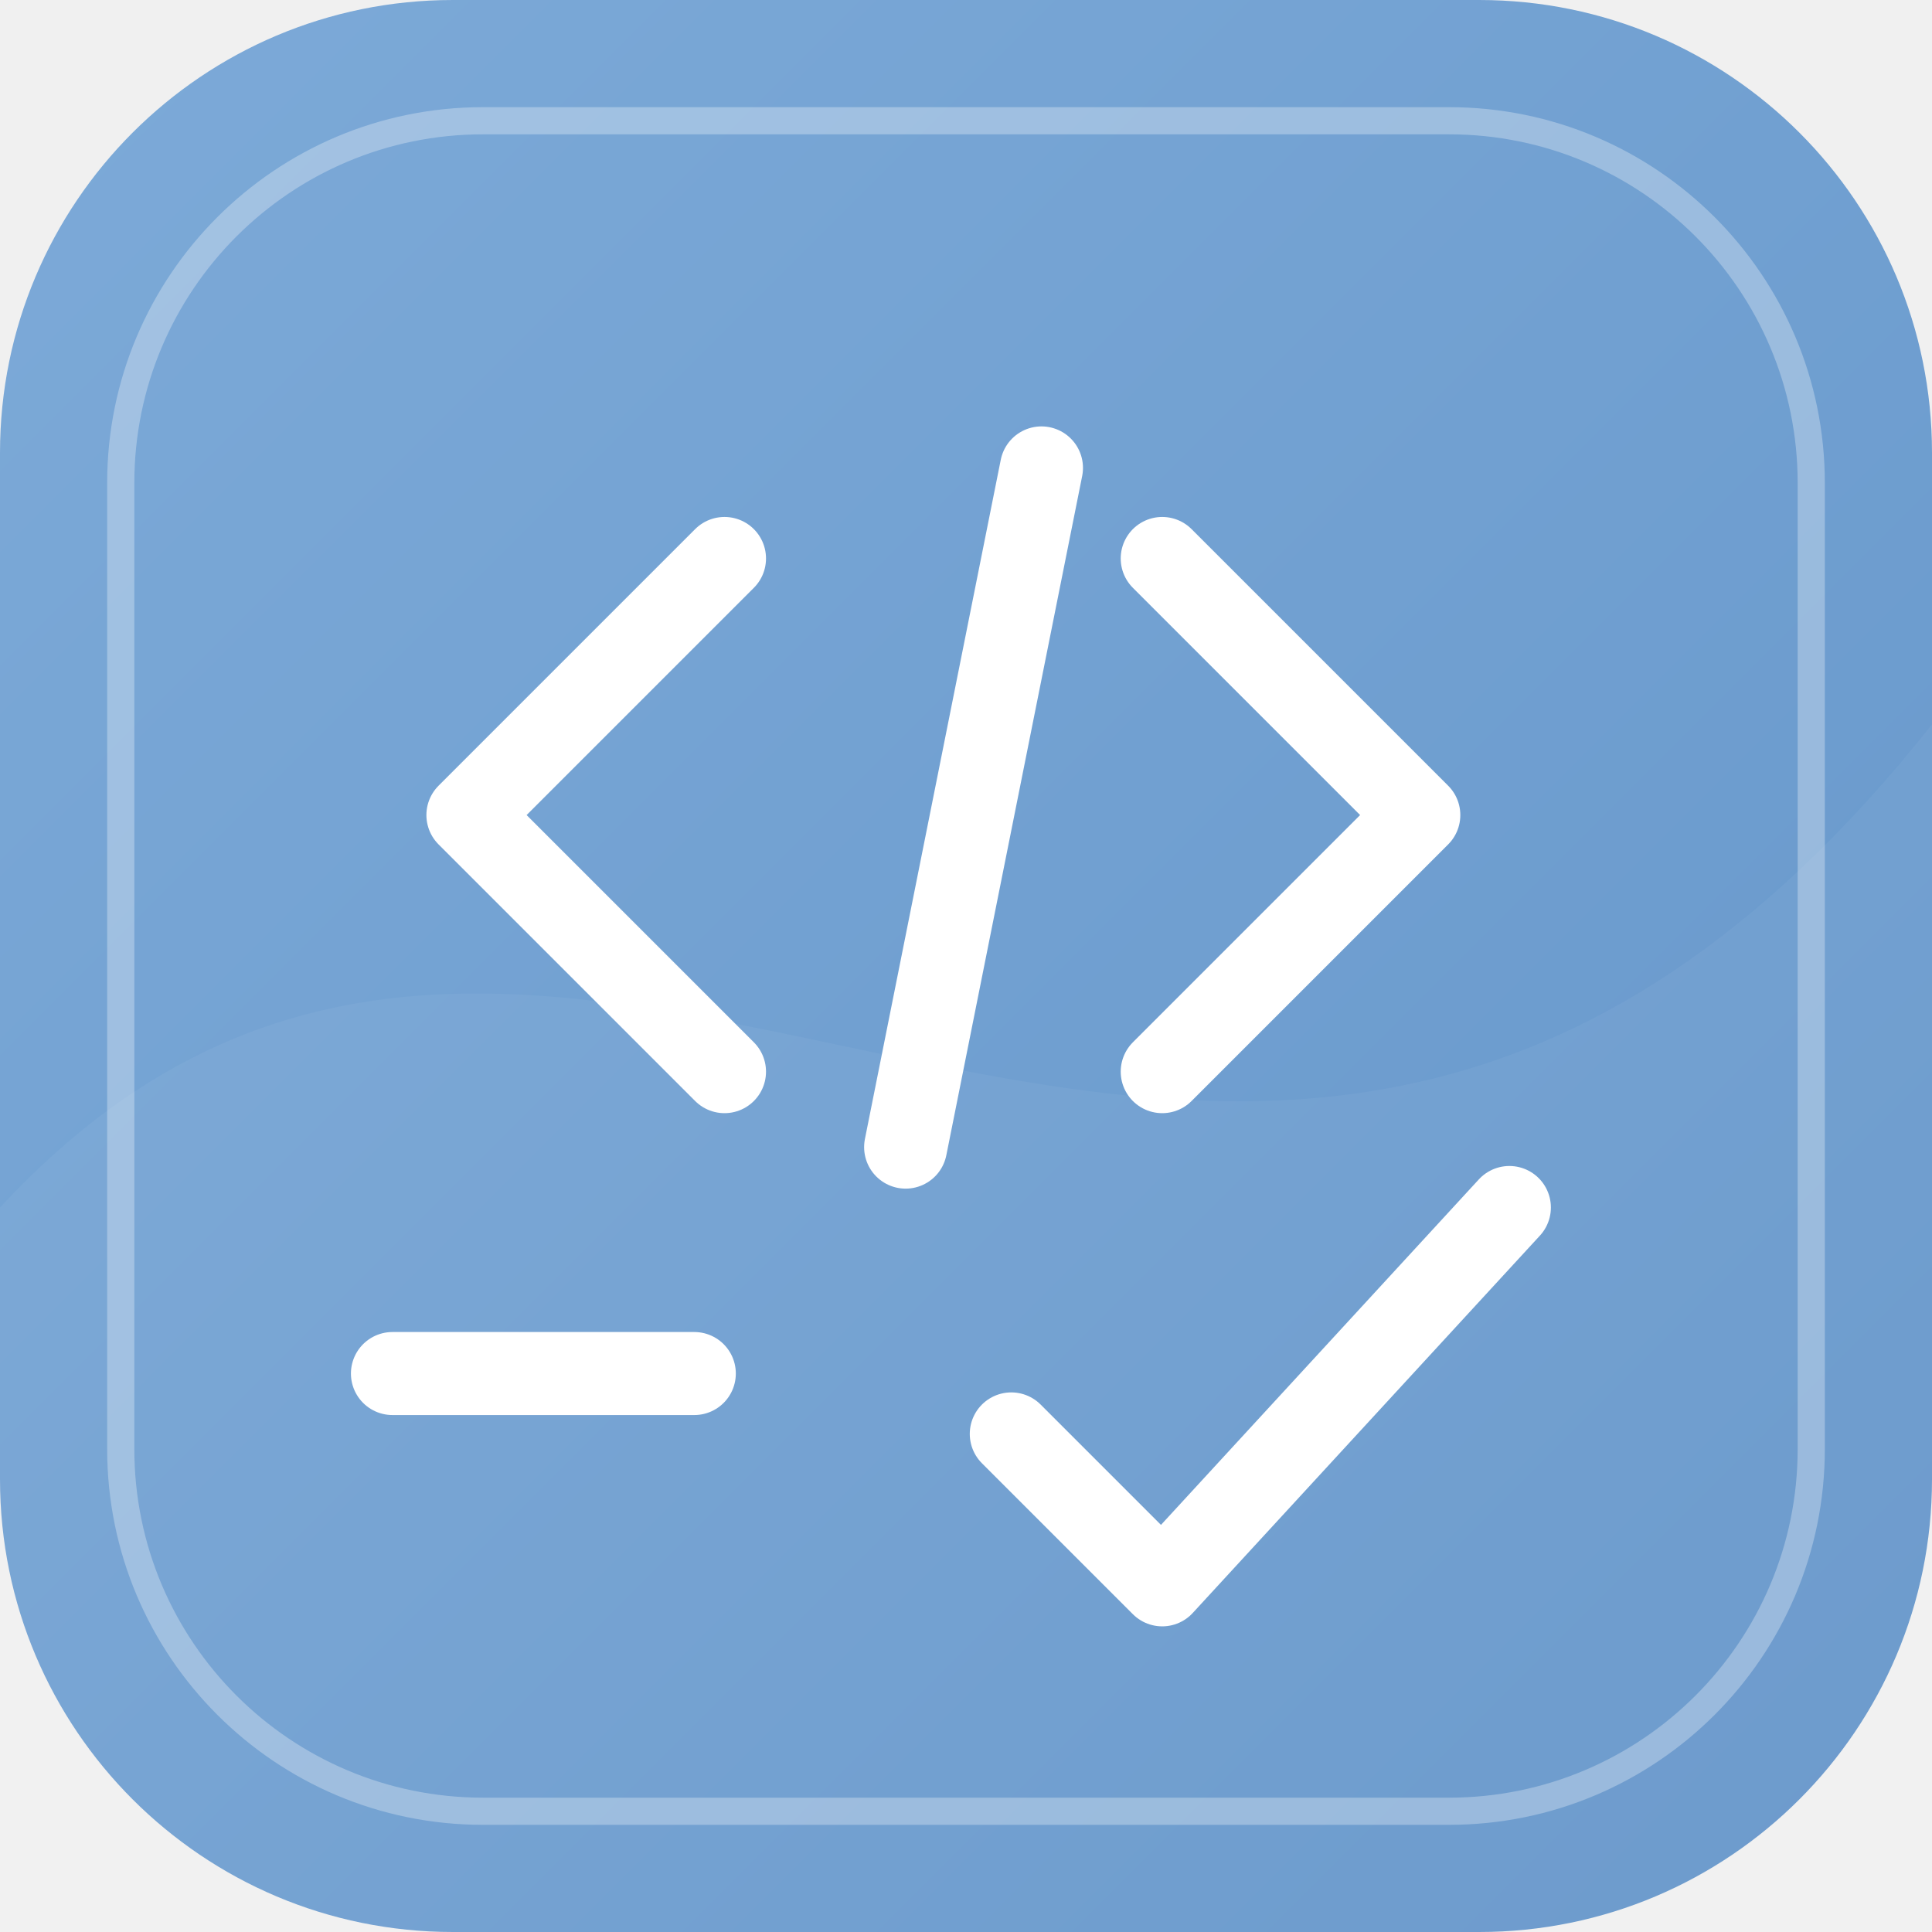
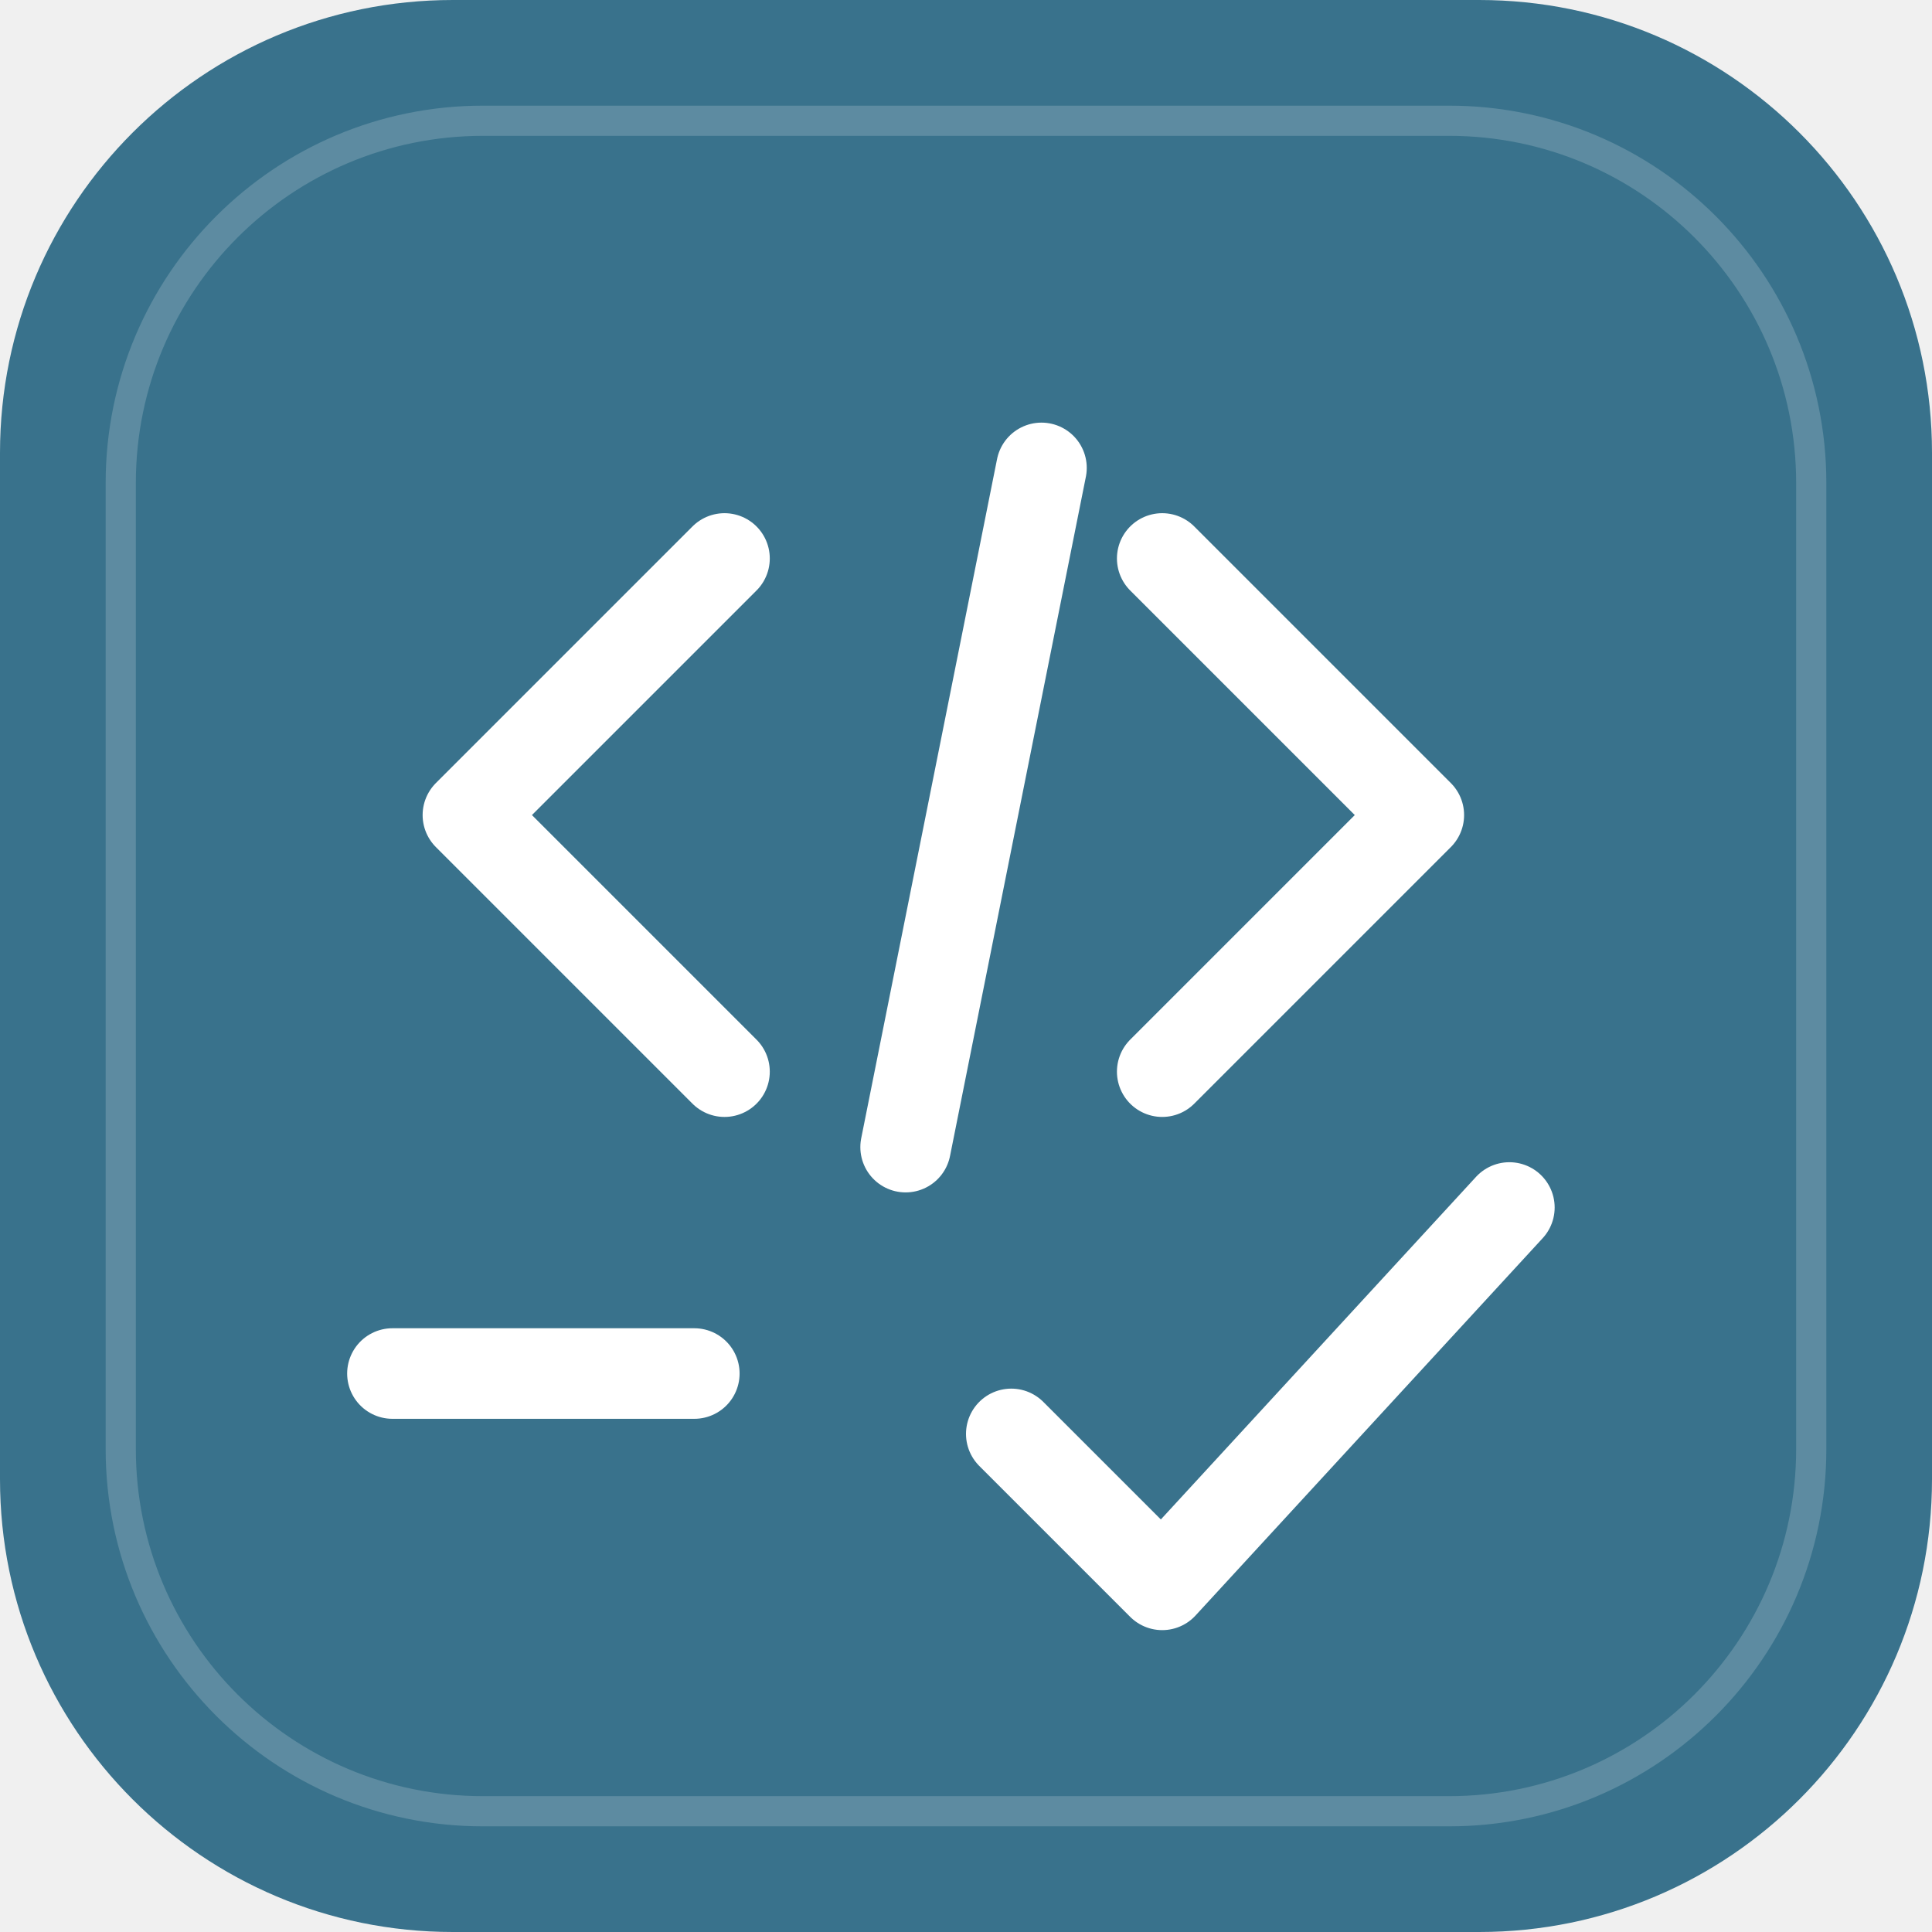
<svg xmlns="http://www.w3.org/2000/svg" width="128" height="128" viewBox="0 0 128 128">
-   <defs>
-     <linearGradient id="tile" x1="0%" y1="0%" x2="100%" y2="100%">
-       <stop offset="0%" stop-color="#7DAAD8" />
-       <stop offset="100%" stop-color="#6596CA" />
-     </linearGradient>
-   </defs>
-   <rect width="128" height="128" rx="30" fill="url(#tile)" />
-   <path d="M0 80C38 39 82 106 128 48V128H0Z" fill="#fff" opacity=".045" />
-   <rect x="8" y="8" width="112" height="112" rx="24" fill="none" stroke="#fff" stroke-opacity=".3" stroke-width="1.8" />
-   <g fill="none" stroke="#fff" stroke-width="5.5" stroke-linecap="round" stroke-linejoin="round">
+   <rect width="128" height="128" rx="30" fill="#39728C" />
+   <rect x="8" y="8" width="112" height="112" rx="24" fill="none" stroke="#fff" stroke-opacity=".18" stroke-width="2" />
+   <g fill="none" stroke="#fff" stroke-width="6" stroke-linecap="round" stroke-linejoin="round">
    <path d="m48 37-17 17 17 17m29-34 17 17-17 17M69 31l-9 45" />
    <path d="m67 95 10 10 23-25" />
    <path d="M26 91h20" />
  </g>
</svg>
